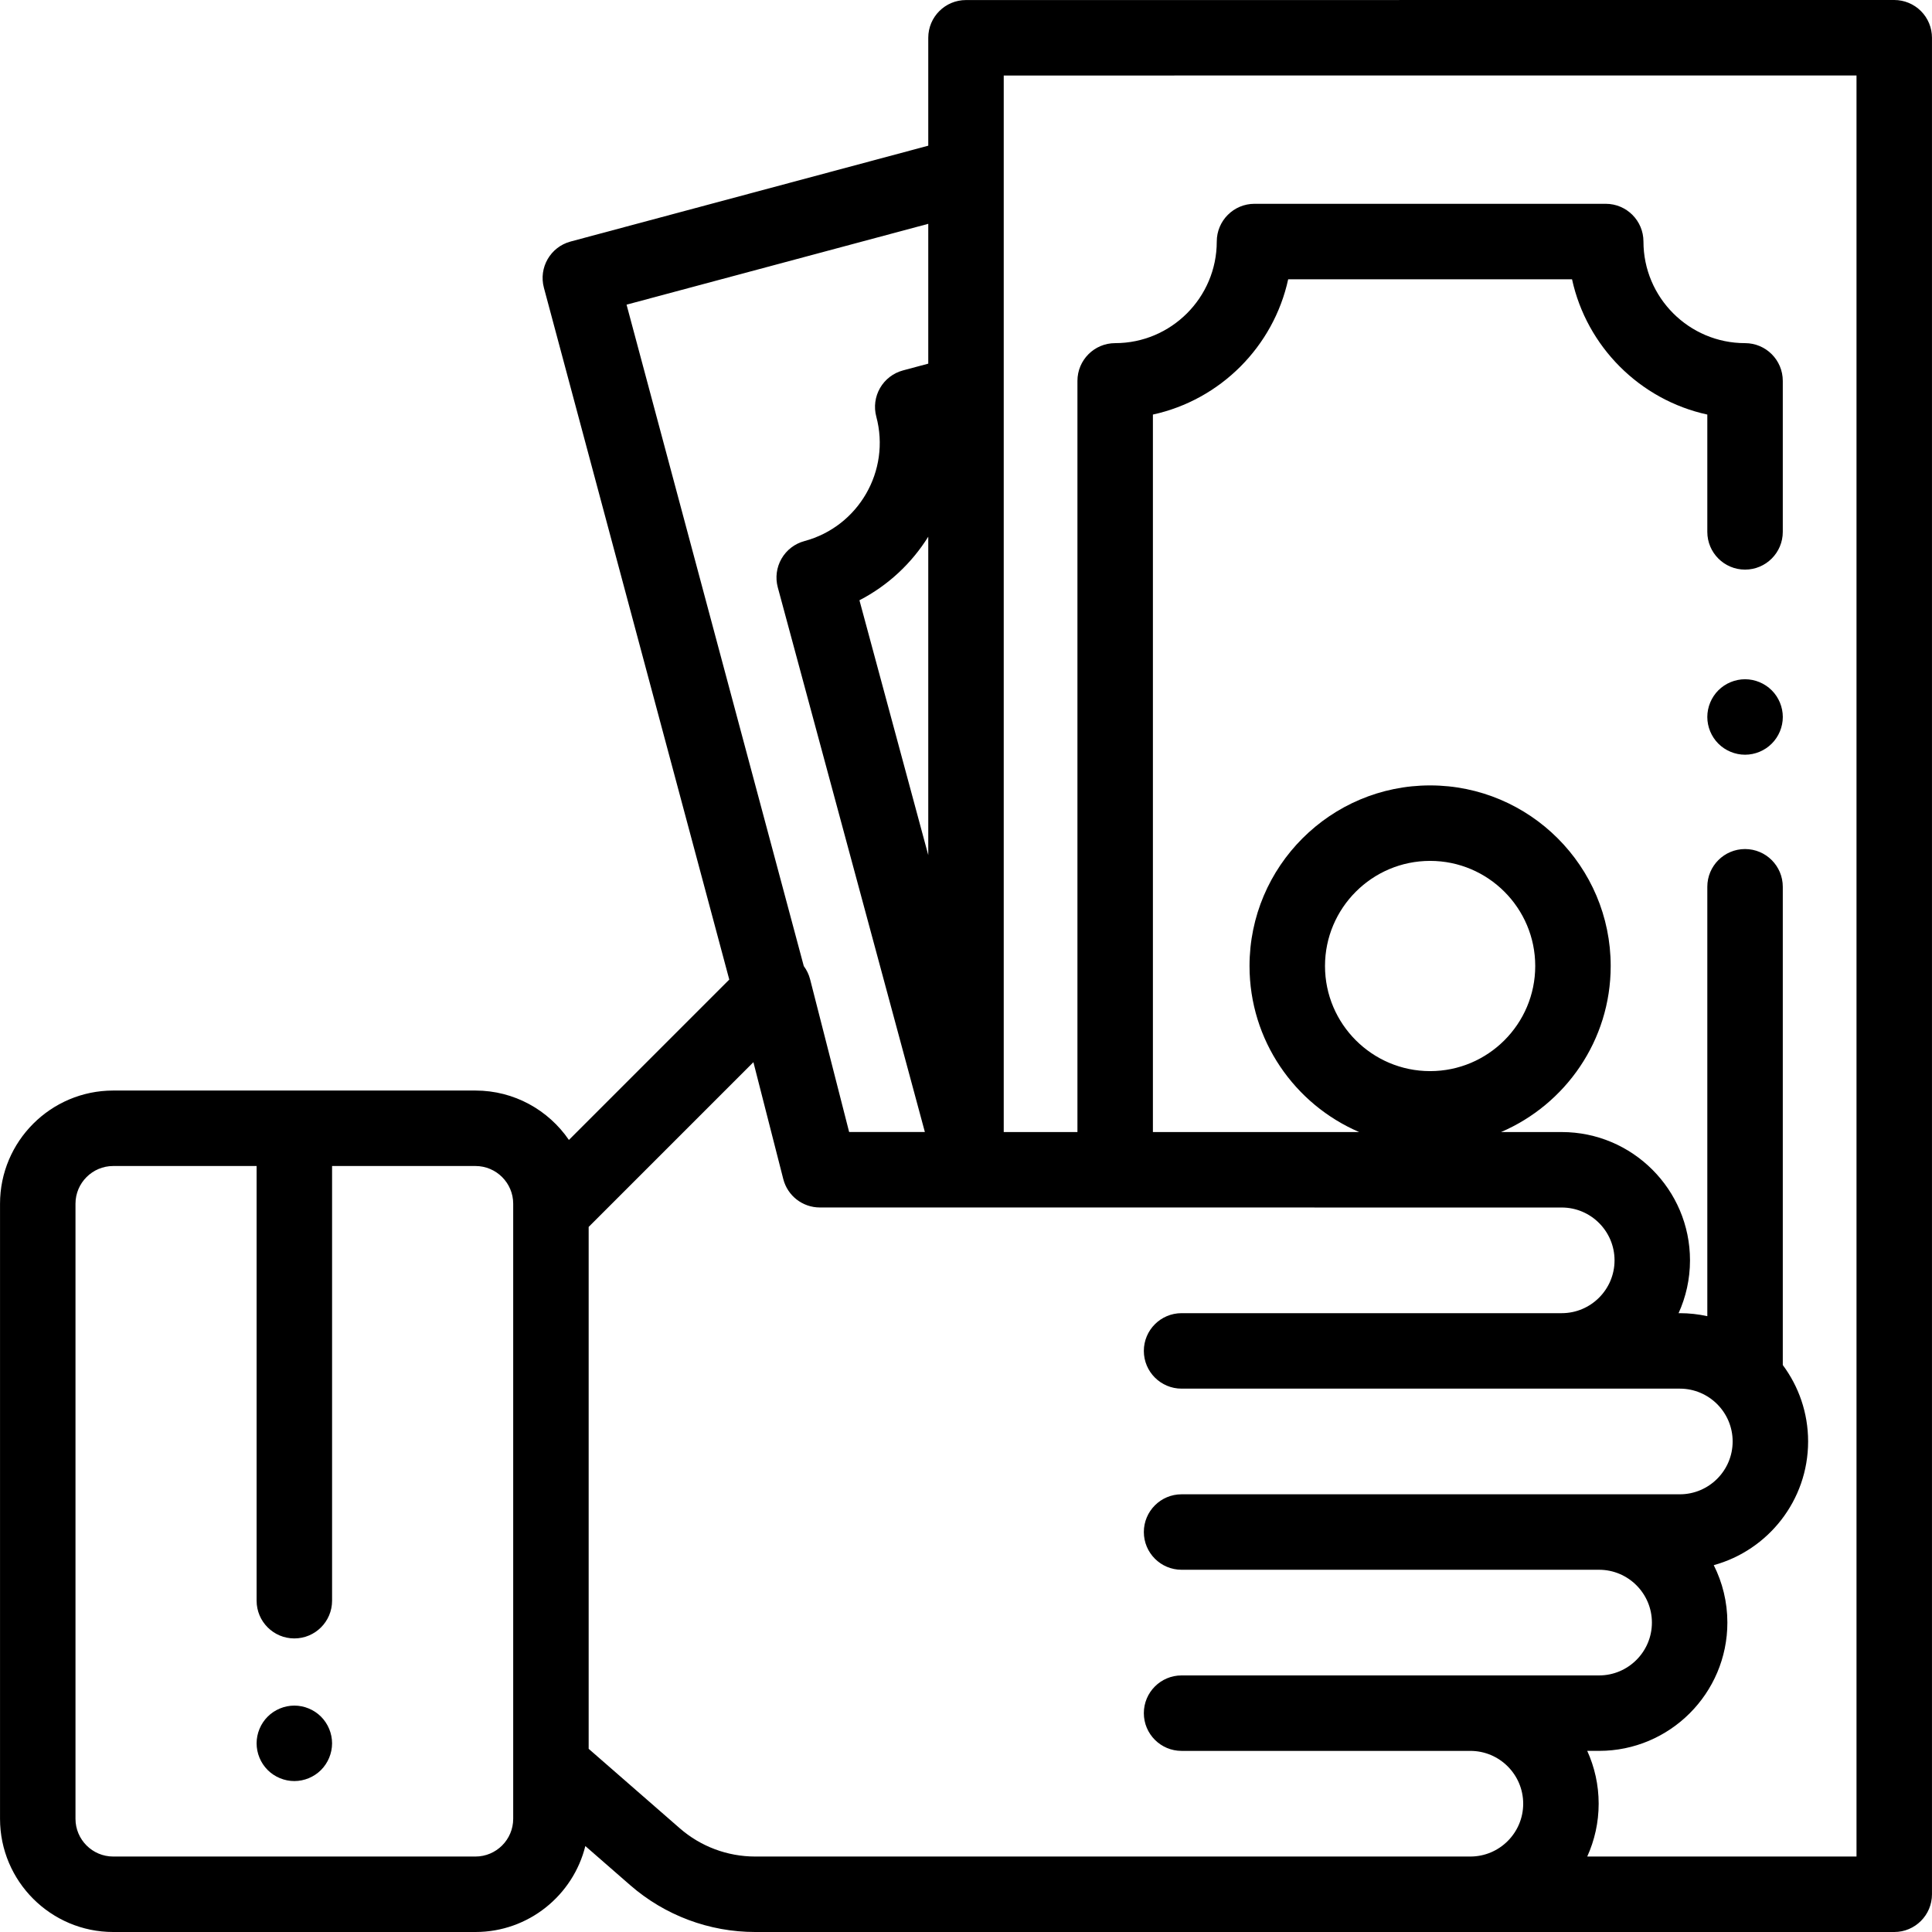
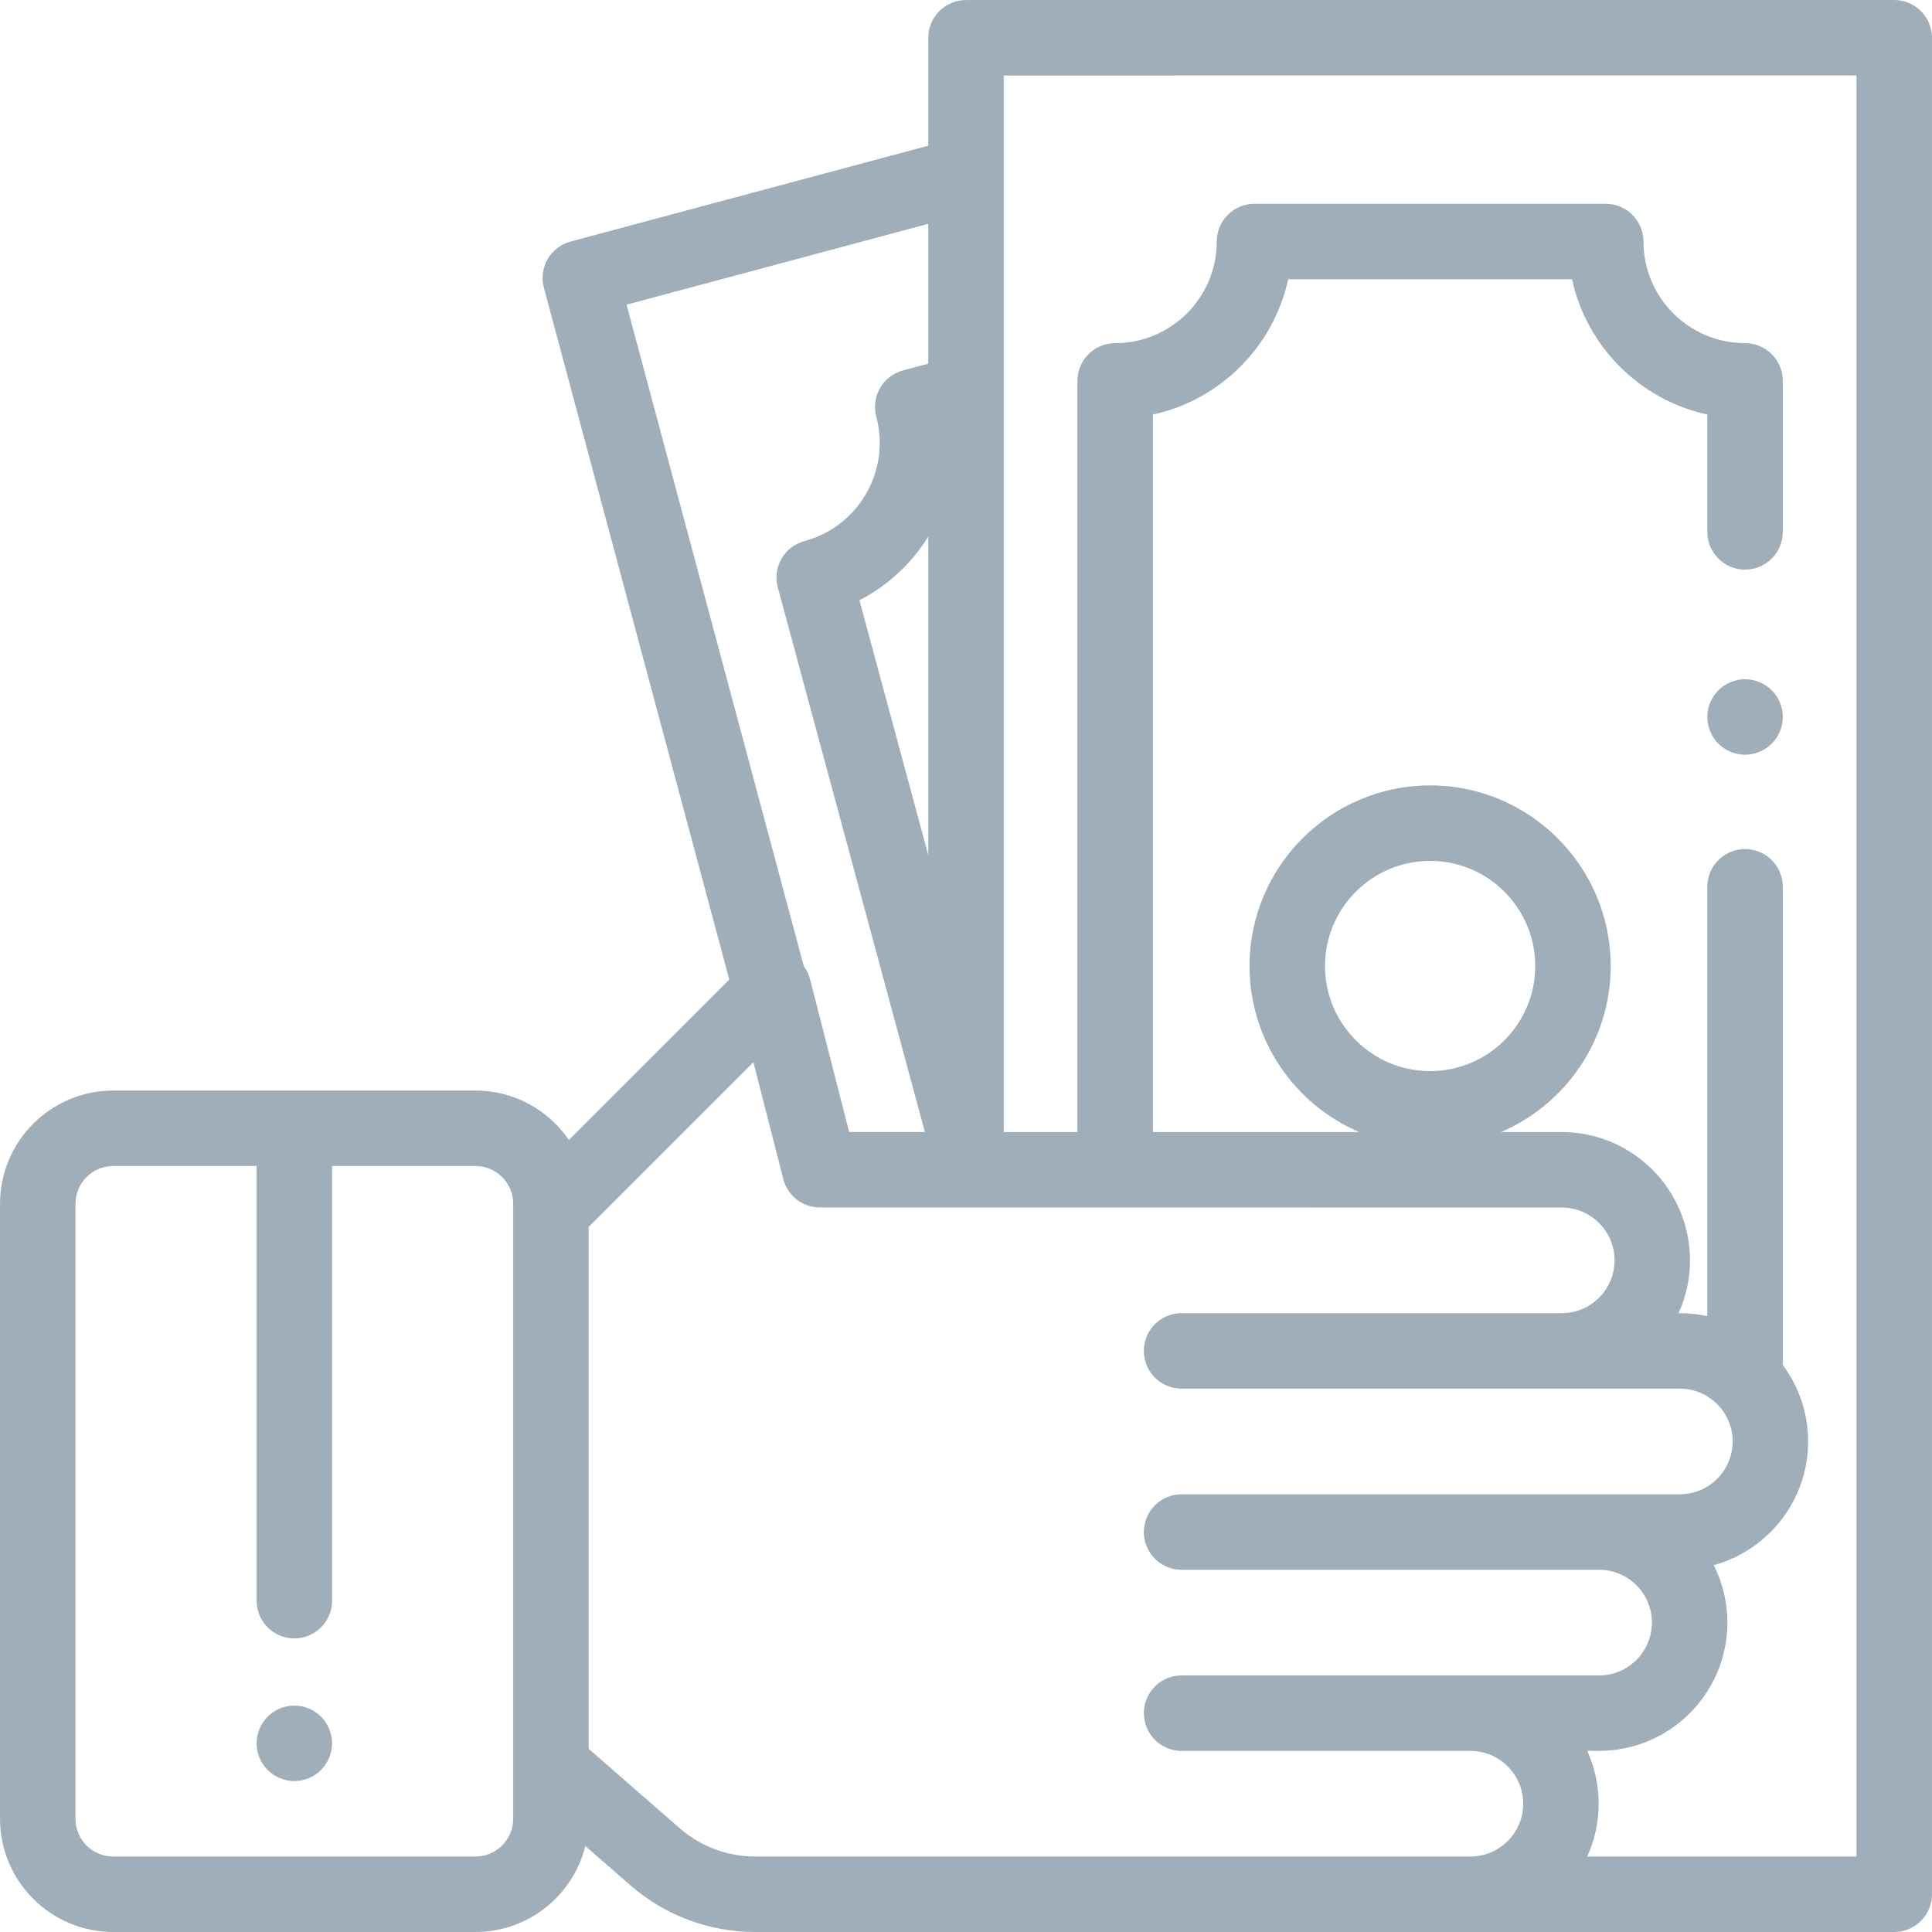
- <svg xmlns="http://www.w3.org/2000/svg" version="1.1" id="Capa_1" x="0px" y="0px" viewBox="0 0 512 512" style="enable-background:new 0 0 512 512;" xml:space="preserve">
+ <svg xmlns="http://www.w3.org/2000/svg" version="1.1" id="Capa_1" x="0px" y="0px" viewBox="0 0 512 512" style="enable-background:new 0 0 512 512;" xml:space="preserve" fill="#9faeb8">
  <g>
    <g>
      <path d="M85.072,454.931c-1.859-1.861-4.439-2.93-7.069-2.93s-5.21,1.069-7.07,2.93c-1.86,1.861-2.93,4.44-2.93,7.07    s1.069,5.21,2.93,7.069c1.86,1.86,4.44,2.931,7.07,2.931s5.21-1.07,7.069-2.931c1.86-1.859,2.931-4.439,2.931-7.069    S86.933,456.791,85.072,454.931z" />
    </g>
  </g>
  <g>
    <g>
      <path d="M469.524,182.938c-1.86-1.861-4.43-2.93-7.07-2.93c-2.63,0-5.21,1.069-7.07,2.93c-1.859,1.86-2.93,4.44-2.93,7.07    s1.07,5.21,2.93,7.069c1.86,1.86,4.44,2.931,7.07,2.931c2.64,0,5.21-1.07,7.07-2.931c1.869-1.859,2.939-4.439,2.939-7.069    S471.393,184.798,469.524,182.938z" />
    </g>
  </g>
  <g>
    <g>
      <path d="M509.065,2.929C507.189,1.054,504.645,0,501.992,0L255.998,0.013c-5.522,0-9.999,4.478-9.999,10V38.61l-94.789,25.399    c-5.335,1.43-8.501,6.913-7.071,12.247l49.127,183.342l-42.499,42.499c-5.409-7.898-14.491-13.092-24.764-13.092H30.006    c-16.542,0-29.999,13.458-29.999,29.999v162.996C0.007,498.542,13.464,512,30.006,512h95.998c14.053,0,25.875-9.716,29.115-22.78    l11.89,10.369c9.179,8.004,20.939,12.412,33.118,12.412h301.867c5.522,0,10-4.478,10-10V10    C511.992,7.348,510.94,4.804,509.065,2.929z M136.002,482.001c0,5.513-4.486,10-10,10H30.005c-5.514,0-10-4.486-10-10V319.005    c0-5.514,4.486-10,10-10h37.999V424.2c0,5.522,4.478,10,10,10s10-4.478,10-10V309.005h37.999c5.514,0,10,4.486,10,10V482.001z     M166.045,80.739l79.954-21.424V96.37l-6.702,1.796c-2.563,0.687-4.746,2.362-6.072,4.659s-1.686,5.026-0.999,7.588    c3.843,14.341-4.698,29.134-19.039,32.977c-2.565,0.688-4.752,2.366-6.077,4.668c-1.325,2.301-1.682,5.035-0.989,7.599    l38.979,144.338h-20.07l-10.343-40.464c-0.329-1.288-0.905-2.475-1.676-3.507L166.045,80.739z M245.999,142.229v84.381    l-18.239-67.535C235.379,155.141,241.614,149.255,245.999,142.229z M389.663,492H200.125V492c-7.345,0-14.438-2.658-19.974-7.485    l-24.149-21.061V325.147l43.658-43.658l7.918,30.98c1.132,4.427,5.119,7.523,9.688,7.523l196.604,0.012c7.72,0,14,6.28,14,14    c0,7.72-6.28,14-14,14H313.13c-5.522,0-10,4.478-10,10c0,5.522,4.478,10,10,10h132.04c7.72,0,14,6.28,14,14c0,7.72-6.28,14-14,14    H313.13c-5.522,0-10,4.478-10,10c0,5.522,4.478,10,10,10h110.643c7.72,0,14,6.28,14,14c0,7.72-6.28,14-14,14H313.13    c-5.522,0-10,4.478-10,10c0,5.522,4.478,10,10,10h76.533c7.72,0,14,6.28,14,14C403.662,485.72,397.382,492,389.663,492z     M491.994,492h-0.001h-71.359c1.939-4.273,3.028-9.01,3.028-14s-1.089-9.727-3.028-14h3.139c18.747,0,33.999-15.252,33.999-33.999    c0-5.468-1.305-10.635-3.609-15.217c14.396-3.954,25.005-17.149,25.005-32.782c0-7.584-2.498-14.595-6.711-20.255V235.007    c0-5.522-4.478-10-10-10c-5.522,0-10,4.478-10,10v113.792c-2.35-0.515-4.787-0.795-7.289-0.795h-0.328    c1.939-4.273,3.028-9.01,3.028-14c0-18.748-15.252-33.999-33.999-33.999h-16.075c17.069-7.32,29.057-24.286,29.057-44.005    c0-26.389-21.468-47.858-47.857-47.858c-26.388,0-47.857,21.469-47.857,47.858c0,19.719,11.989,36.685,29.057,44.005h-54.663    V109.863c17.864-3.893,31.96-17.988,35.852-35.853h75.221c3.892,17.865,17.988,31.96,35.852,35.853v31.09c0,5.522,4.478,10,10,10    s10-4.478,10-10v-40.018c0-5.522-4.478-10-10-10c-14.847,0-26.924-12.079-26.924-26.925c0-5.522-4.478-10-10-10h-93.076    c-5.522,0-10,4.478-10,10c0,14.847-12.078,26.925-26.924,26.925c-5.522,0-10,4.478-10,10v199.069H266V20.011L491.994,20V492z     M378.996,283.858c-15.361,0-27.857-12.497-27.857-27.857s12.497-27.858,27.857-27.858S406.853,240.64,406.853,256    S394.357,283.858,378.996,283.858z" />
    </g>
  </g>
  <g>
</g>
  <g>
</g>
  <g>
</g>
  <g>
</g>
  <g>
</g>
  <g>
</g>
  <g>
</g>
  <g>
</g>
  <g>
</g>
  <g>
</g>
  <g>
</g>
  <g>
</g>
  <g>
</g>
  <g>
</g>
  <g>
</g>
</svg>
